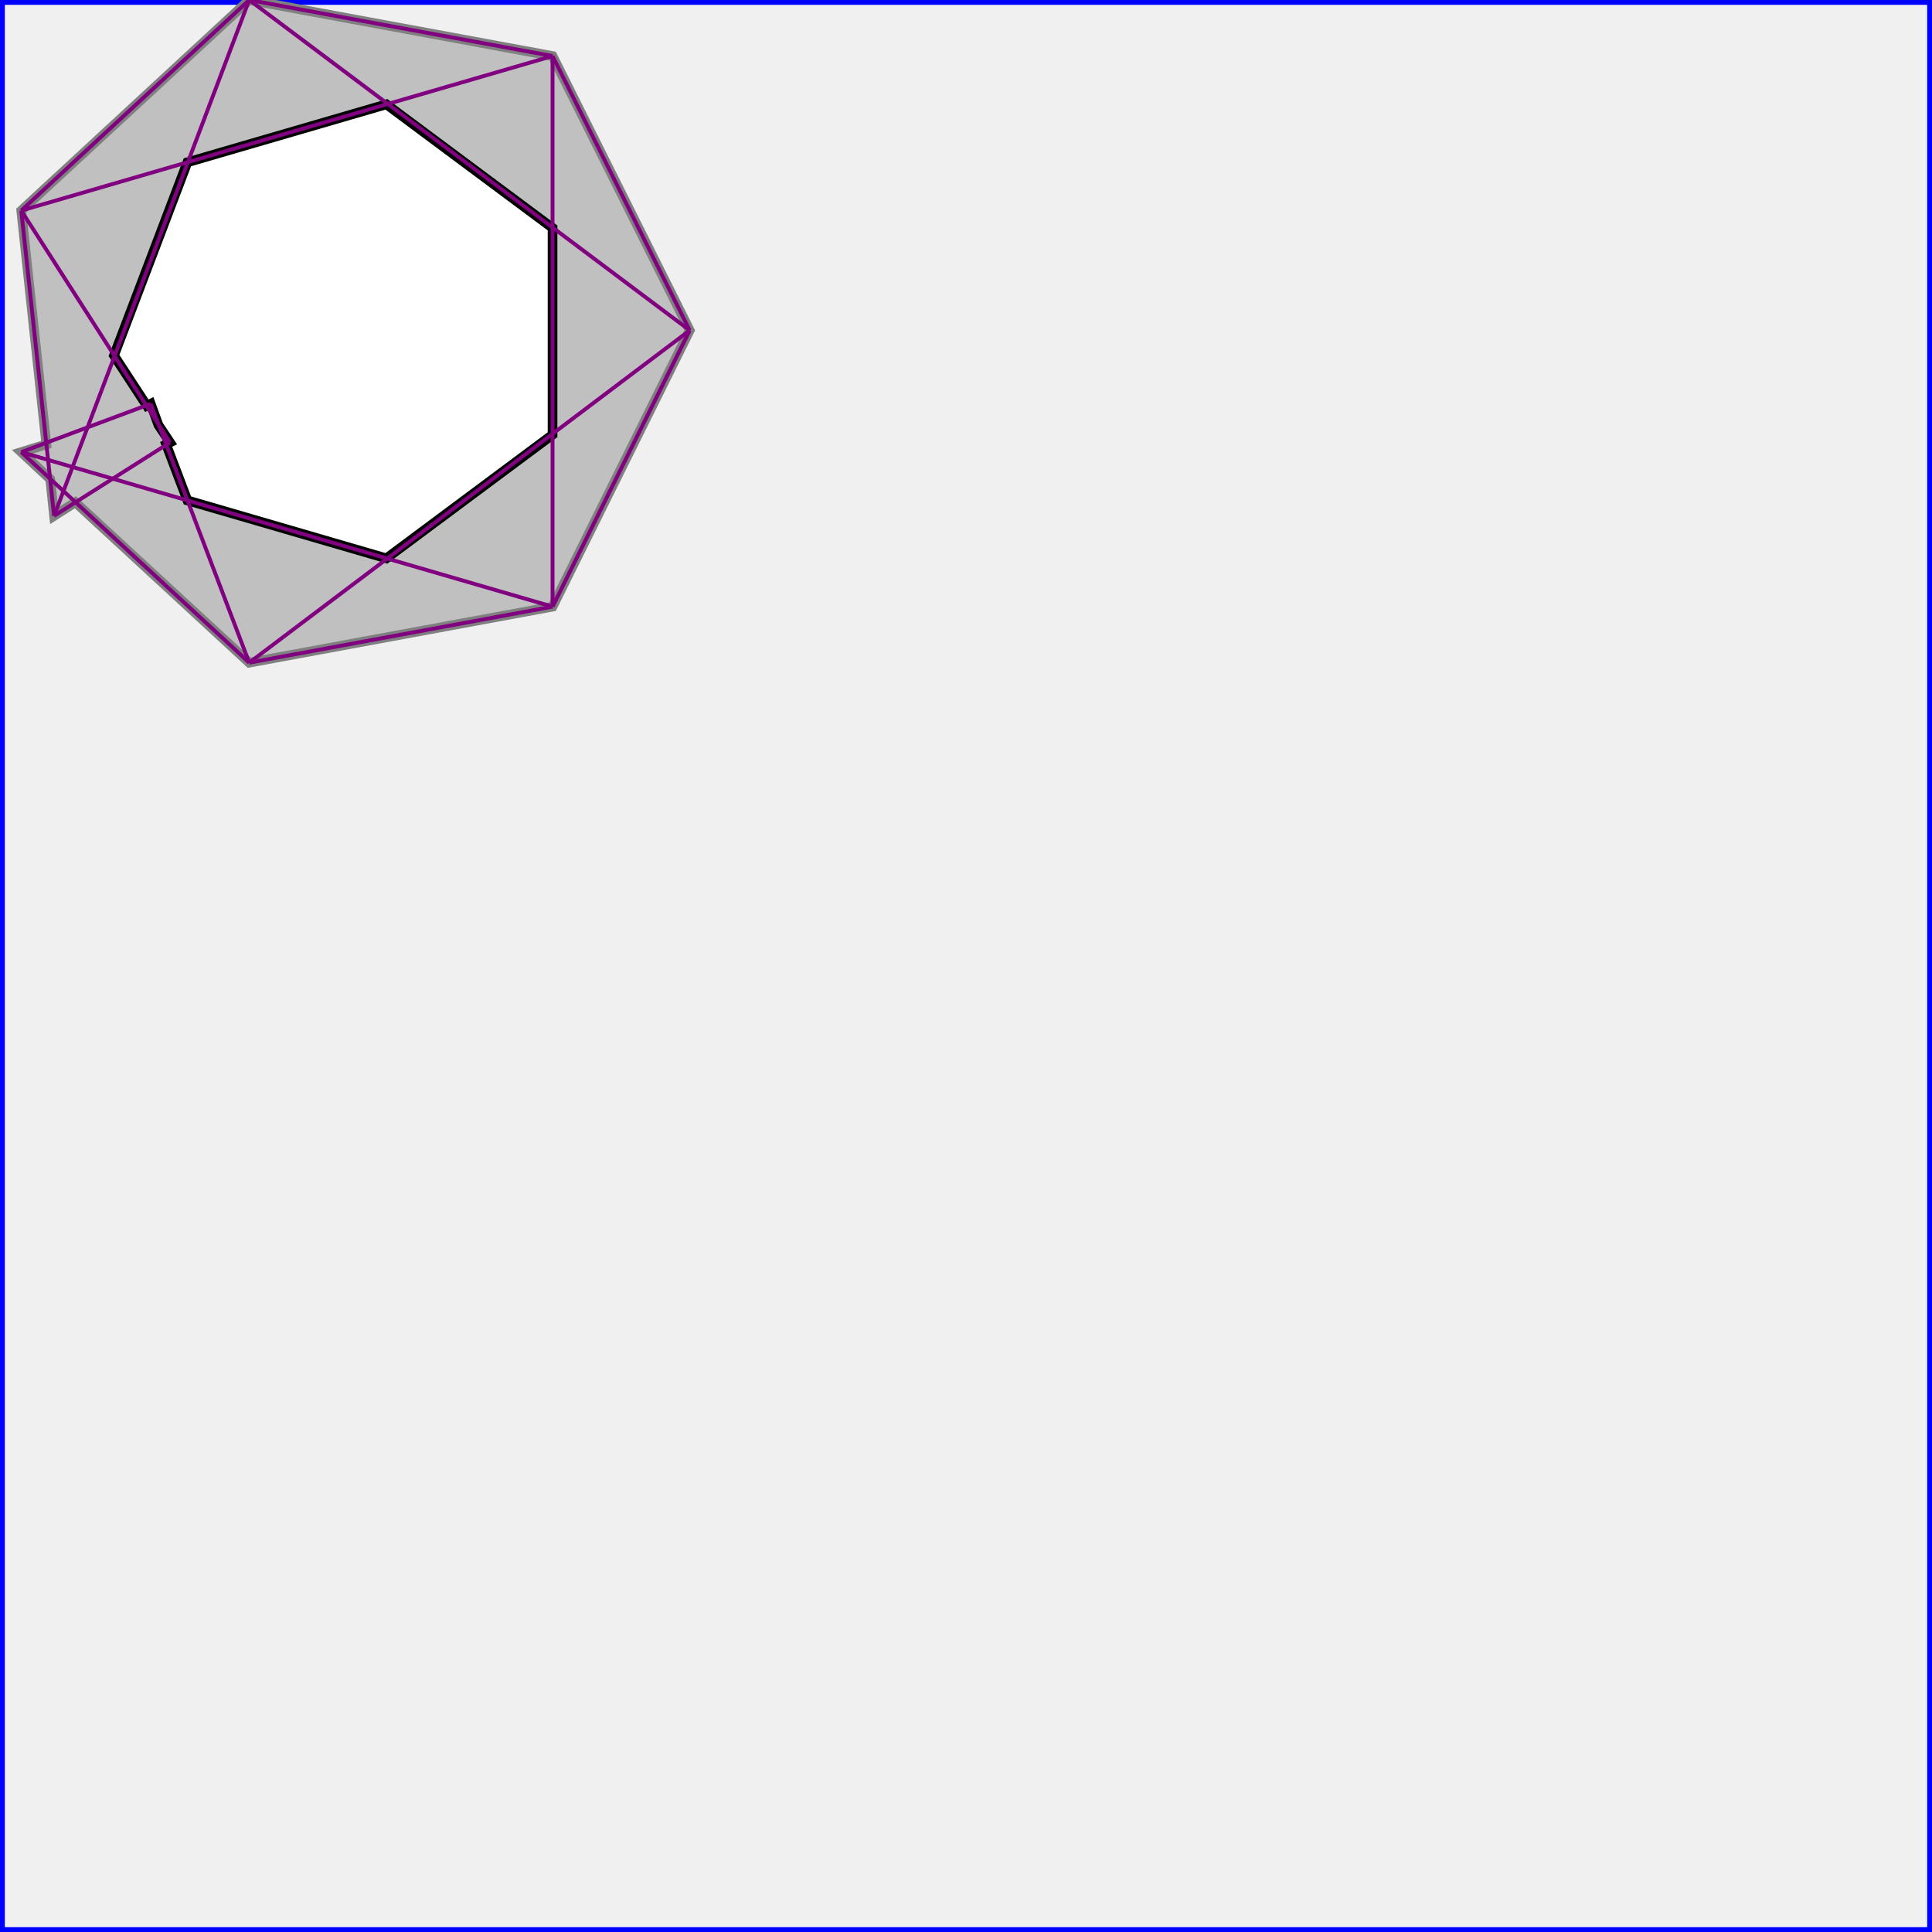
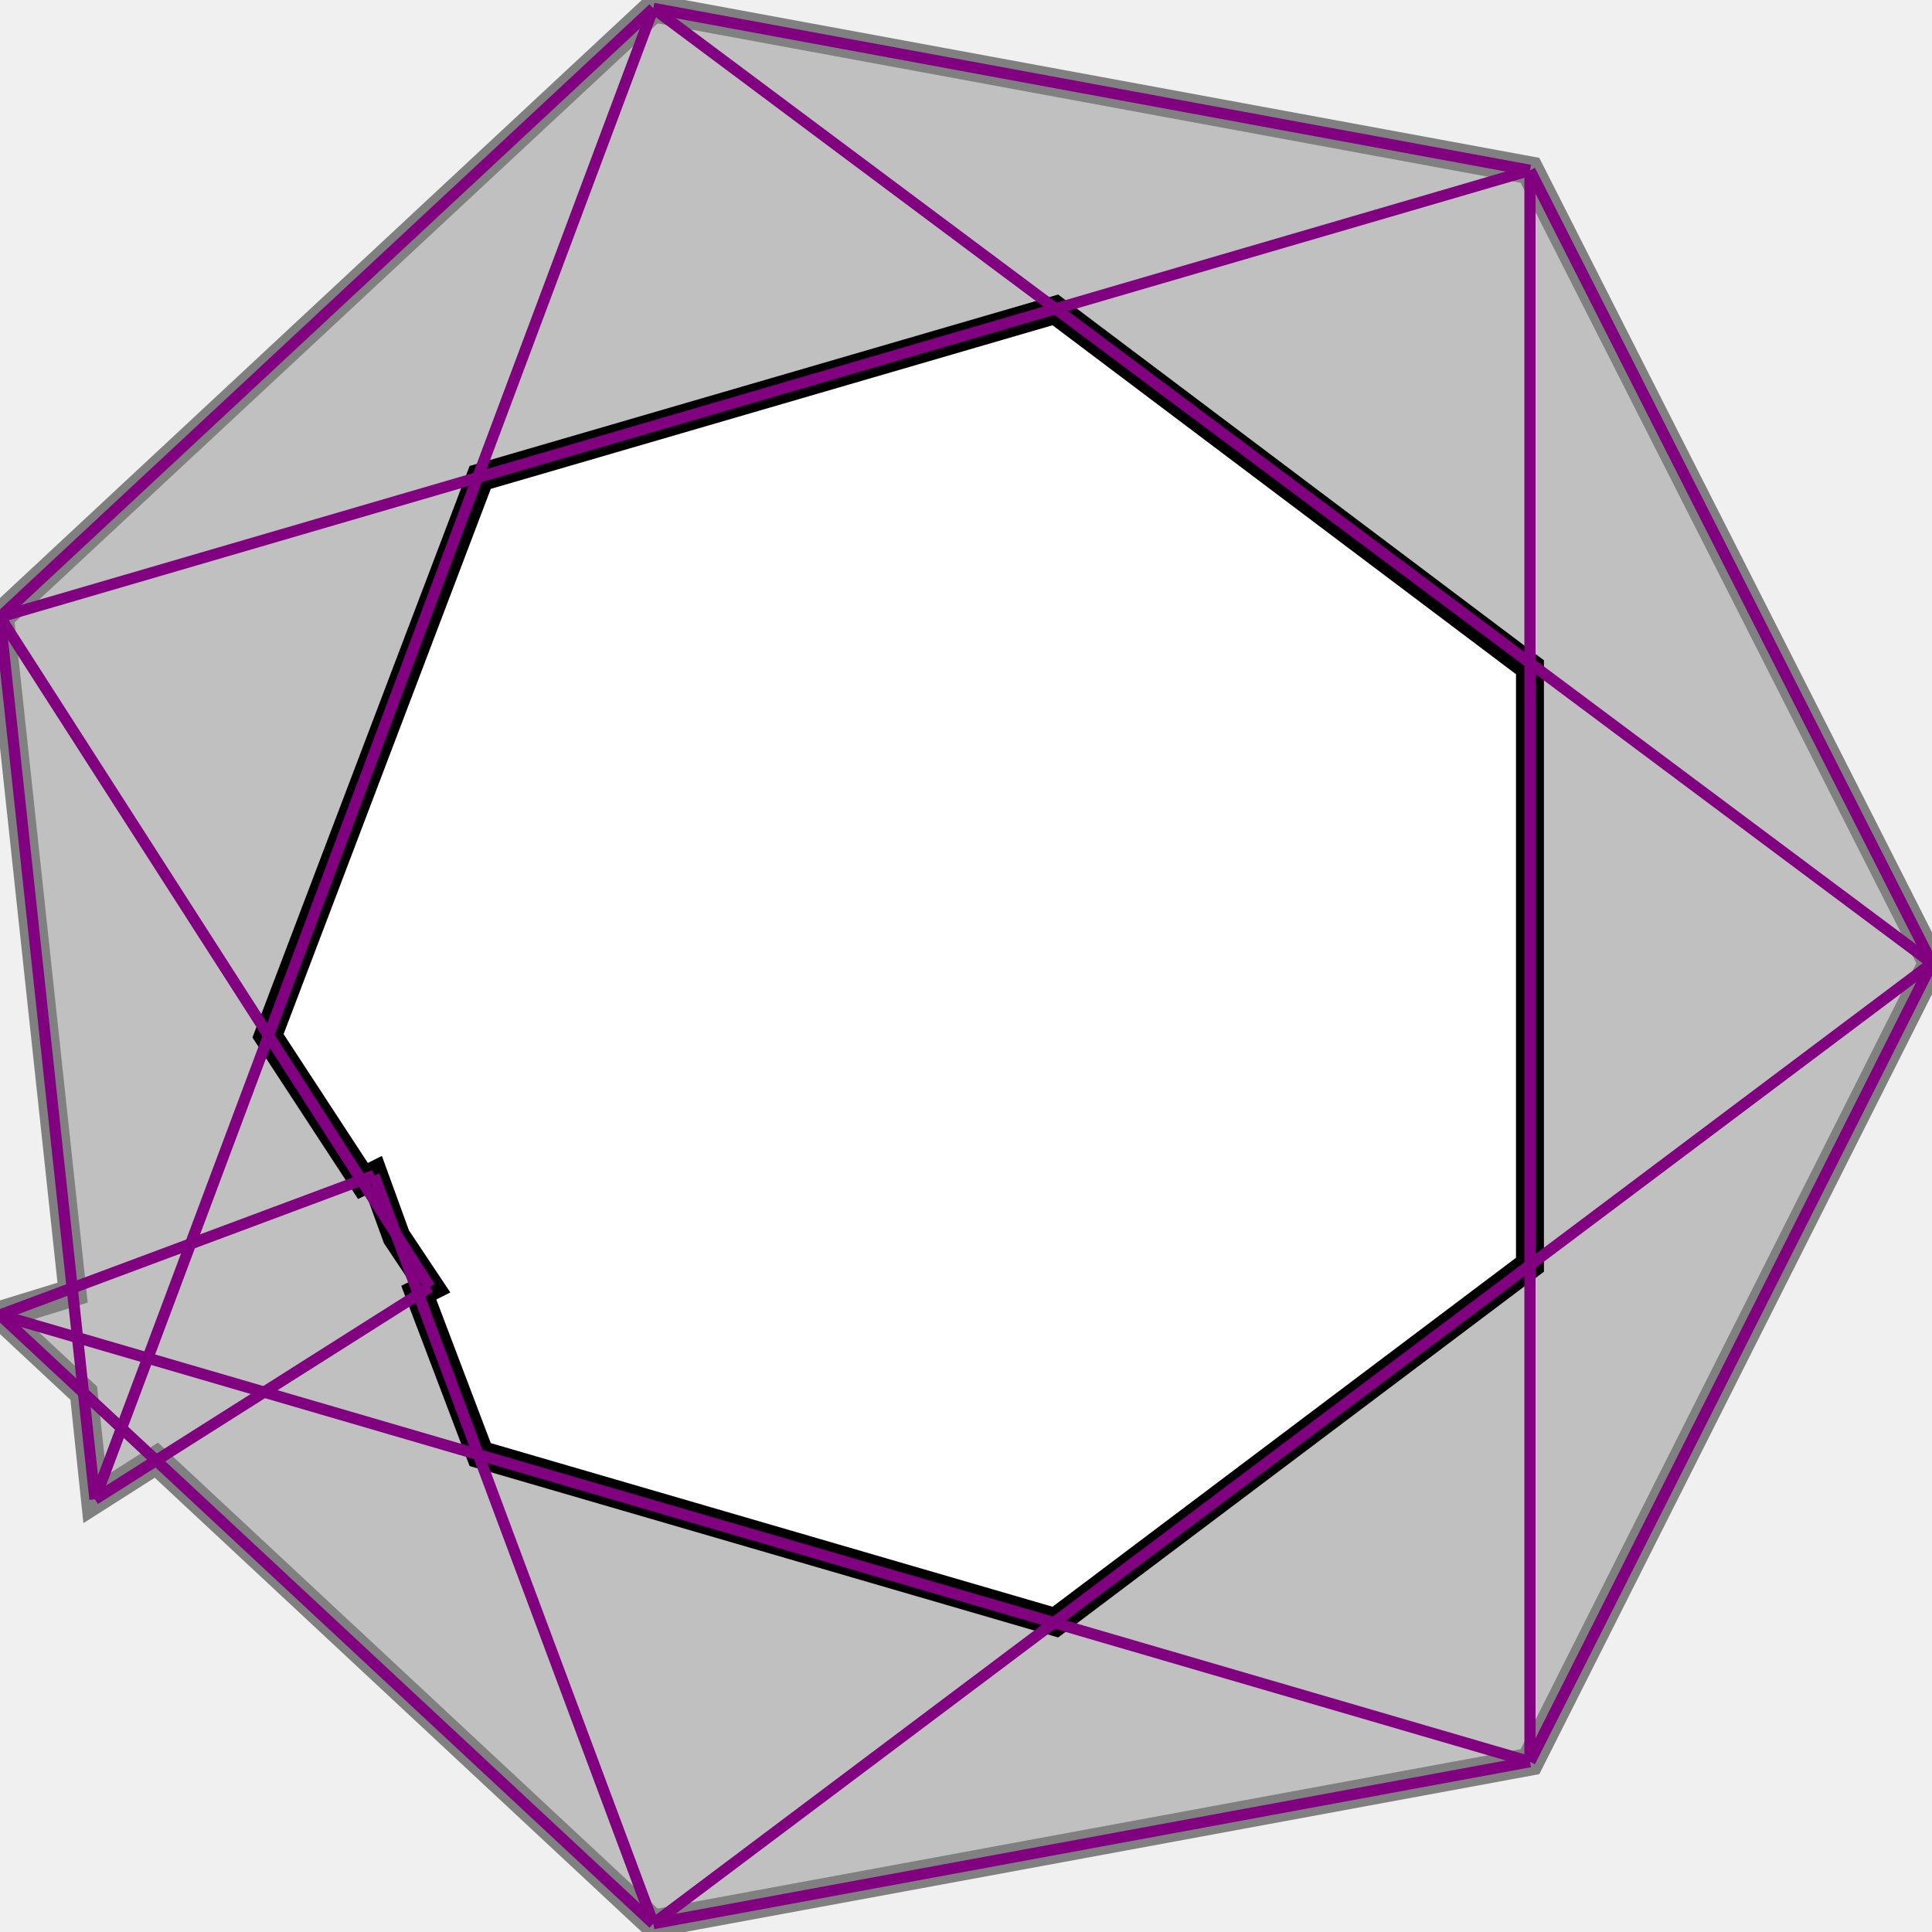
- <svg xmlns="http://www.w3.org/2000/svg" width="300px" height="300px" viewBox="0.000 0.000 1.000 1.000">
-   <rect x="0" y="0" width="1" height="1" fill="none" stroke="blue" stroke-width="0.005" />
-   <path d="M 0.129 0.000 L 0.286 0.029 L 0.357 0.171 L 0.286 0.314 L 0.129 0.343 L 0.039 0.260 L 0.028 0.267 L 0.026 0.248 L 0.011 0.234 L 0.024 0.230 L 0.011 0.109 Z" fill="silver" stroke="gray" stroke-width="0.005" />
-   <path d="M 0.200 0.054 L 0.097 0.084 L 0.059 0.184 L 0.076 0.210 L 0.078 0.209 L 0.082 0.220 L 0.088 0.229 L 0.086 0.230 L 0.097 0.259 L 0.200 0.289 L 0.286 0.225 L 0.286 0.118 Z" fill="white" stroke="black" stroke-width="0.005" />
-   <path d="M 0.286 0.029 L 0.357 0.171" fill="none" stroke="purple" stroke-width="0.002" />
-   <path d="M 0.129 0.000 L 0.357 0.171" fill="none" stroke="purple" stroke-width="0.002" />
-   <path d="M 0.129 0.000 L 0.286 0.029" fill="none" stroke="purple" stroke-width="0.002" />
-   <path d="M 0.011 0.109 L 0.028 0.267" fill="none" stroke="purple" stroke-width="0.002" />
-   <path d="M 0.286 0.029 L 0.286 0.314" fill="none" stroke="purple" stroke-width="0.002" />
-   <path d="M 0.078 0.209 L 0.129 0.343" fill="none" stroke="purple" stroke-width="0.002" />
-   <path d="M 0.011 0.109 L 0.088 0.229" fill="none" stroke="purple" stroke-width="0.002" />
-   <path d="M 0.129 0.000 L 0.028 0.267" fill="none" stroke="purple" stroke-width="0.002" />
-   <path d="M 0.129 0.000 L 0.011 0.109" fill="none" stroke="purple" stroke-width="0.002" />
-   <path d="M 0.286 0.029 L 0.011 0.109" fill="none" stroke="purple" stroke-width="0.002" />
-   <path d="M 0.011 0.234 L 0.129 0.343" fill="none" stroke="purple" stroke-width="0.002" />
-   <path d="M 0.357 0.171 L 0.286 0.314" fill="none" stroke="purple" stroke-width="0.002" />
-   <path d="M 0.088 0.229 L 0.028 0.267" fill="none" stroke="purple" stroke-width="0.002" />
-   <path d="M 0.078 0.209 L 0.011 0.234" fill="none" stroke="purple" stroke-width="0.002" />
-   <path d="M 0.011 0.234 L 0.286 0.314" fill="none" stroke="purple" stroke-width="0.002" />
-   <path d="M 0.357 0.171 L 0.129 0.343" fill="none" stroke="purple" stroke-width="0.002" />
-   <path d="M 0.286 0.314 L 0.129 0.343" fill="none" stroke="purple" stroke-width="0.002" />
+ <svg xmlns="http://www.w3.org/2000/svg" width="400px" height="400px" viewBox="0.000 0.000 0.346 0.343">
+   <path d="M0.117 0.000L0.274 0.029L0.346 0.171L0.274 0.314L0.117 0.343L0.028 0.260L0.017 0.267L0.015 0.248L0.000 0.234L0.013 0.230L0.000 0.109Z" fill="silver" stroke="gray" stroke-width="0.005" />
+   <path d="M0.189 0.054L0.086 0.084L0.048 0.184L0.065 0.210L0.067 0.209L0.071 0.220L0.077 0.229L0.075 0.230L0.086 0.259L0.189 0.289L0.274 0.225L0.274 0.118Z" fill="white" stroke="black" stroke-width="0.005" />
+   <g fill="none" stroke="purple" stroke-width="0.002">
+     <path d="M0.274 0.029L0.346 0.171" />
+     <path d="M0.117 0.000L0.346 0.171" />
+     <path d="M0.117 0.000L0.274 0.029" />
+     <path d="M0.000 0.109L0.017 0.267" />
+     <path d="M0.274 0.029L0.274 0.314" />
+     <path d="M0.067 0.209L0.117 0.343" />
+     <path d="M0.000 0.109L0.077 0.229" />
+     <path d="M0.117 0.000L0.017 0.267" />
+     <path d="M0.117 0.000L0.000 0.109" />
+     <path d="M0.274 0.029L0.000 0.109" />
+     <path d="M0.000 0.234L0.117 0.343" />
+     <path d="M0.346 0.171L0.274 0.314" />
+     <path d="M0.077 0.229L0.017 0.267" />
+     <path d="M0.067 0.209L0.000 0.234" />
+     <path d="M0.000 0.234L0.274 0.314" />
+     <path d="M0.346 0.171L0.117 0.343" />
+     <path d="M0.274 0.314L0.117 0.343" />
+   </g>
</svg>
